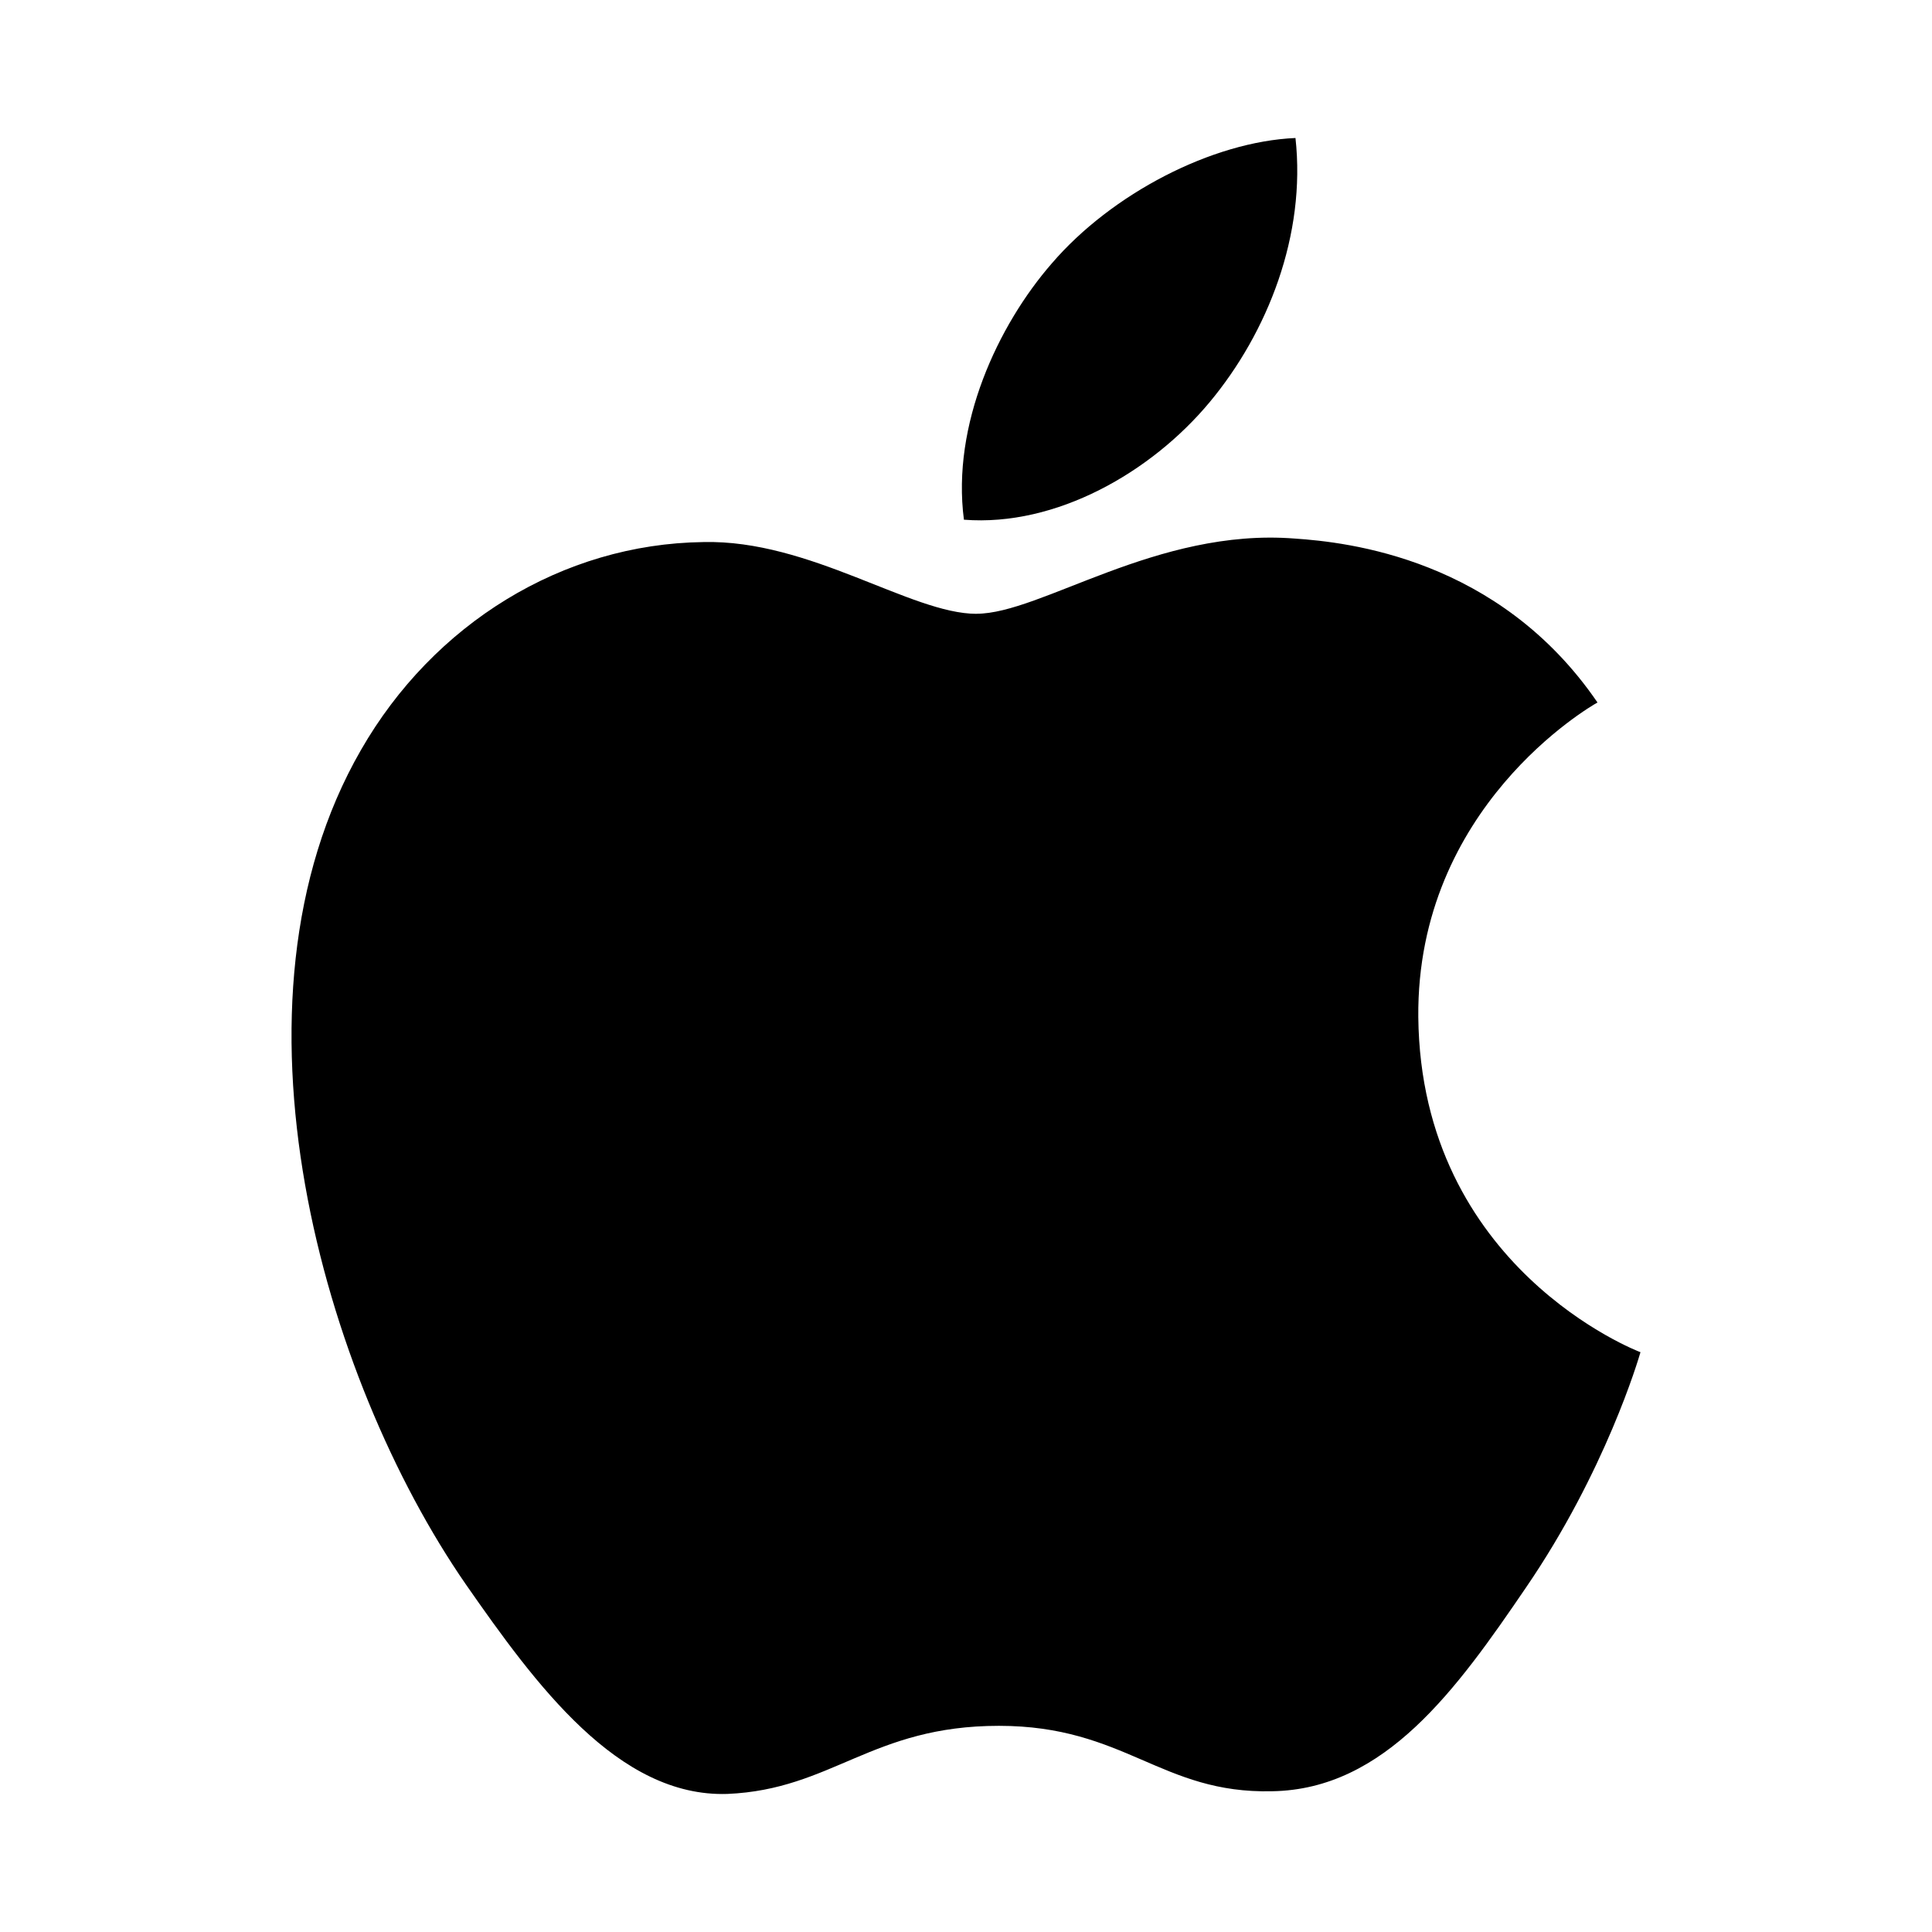
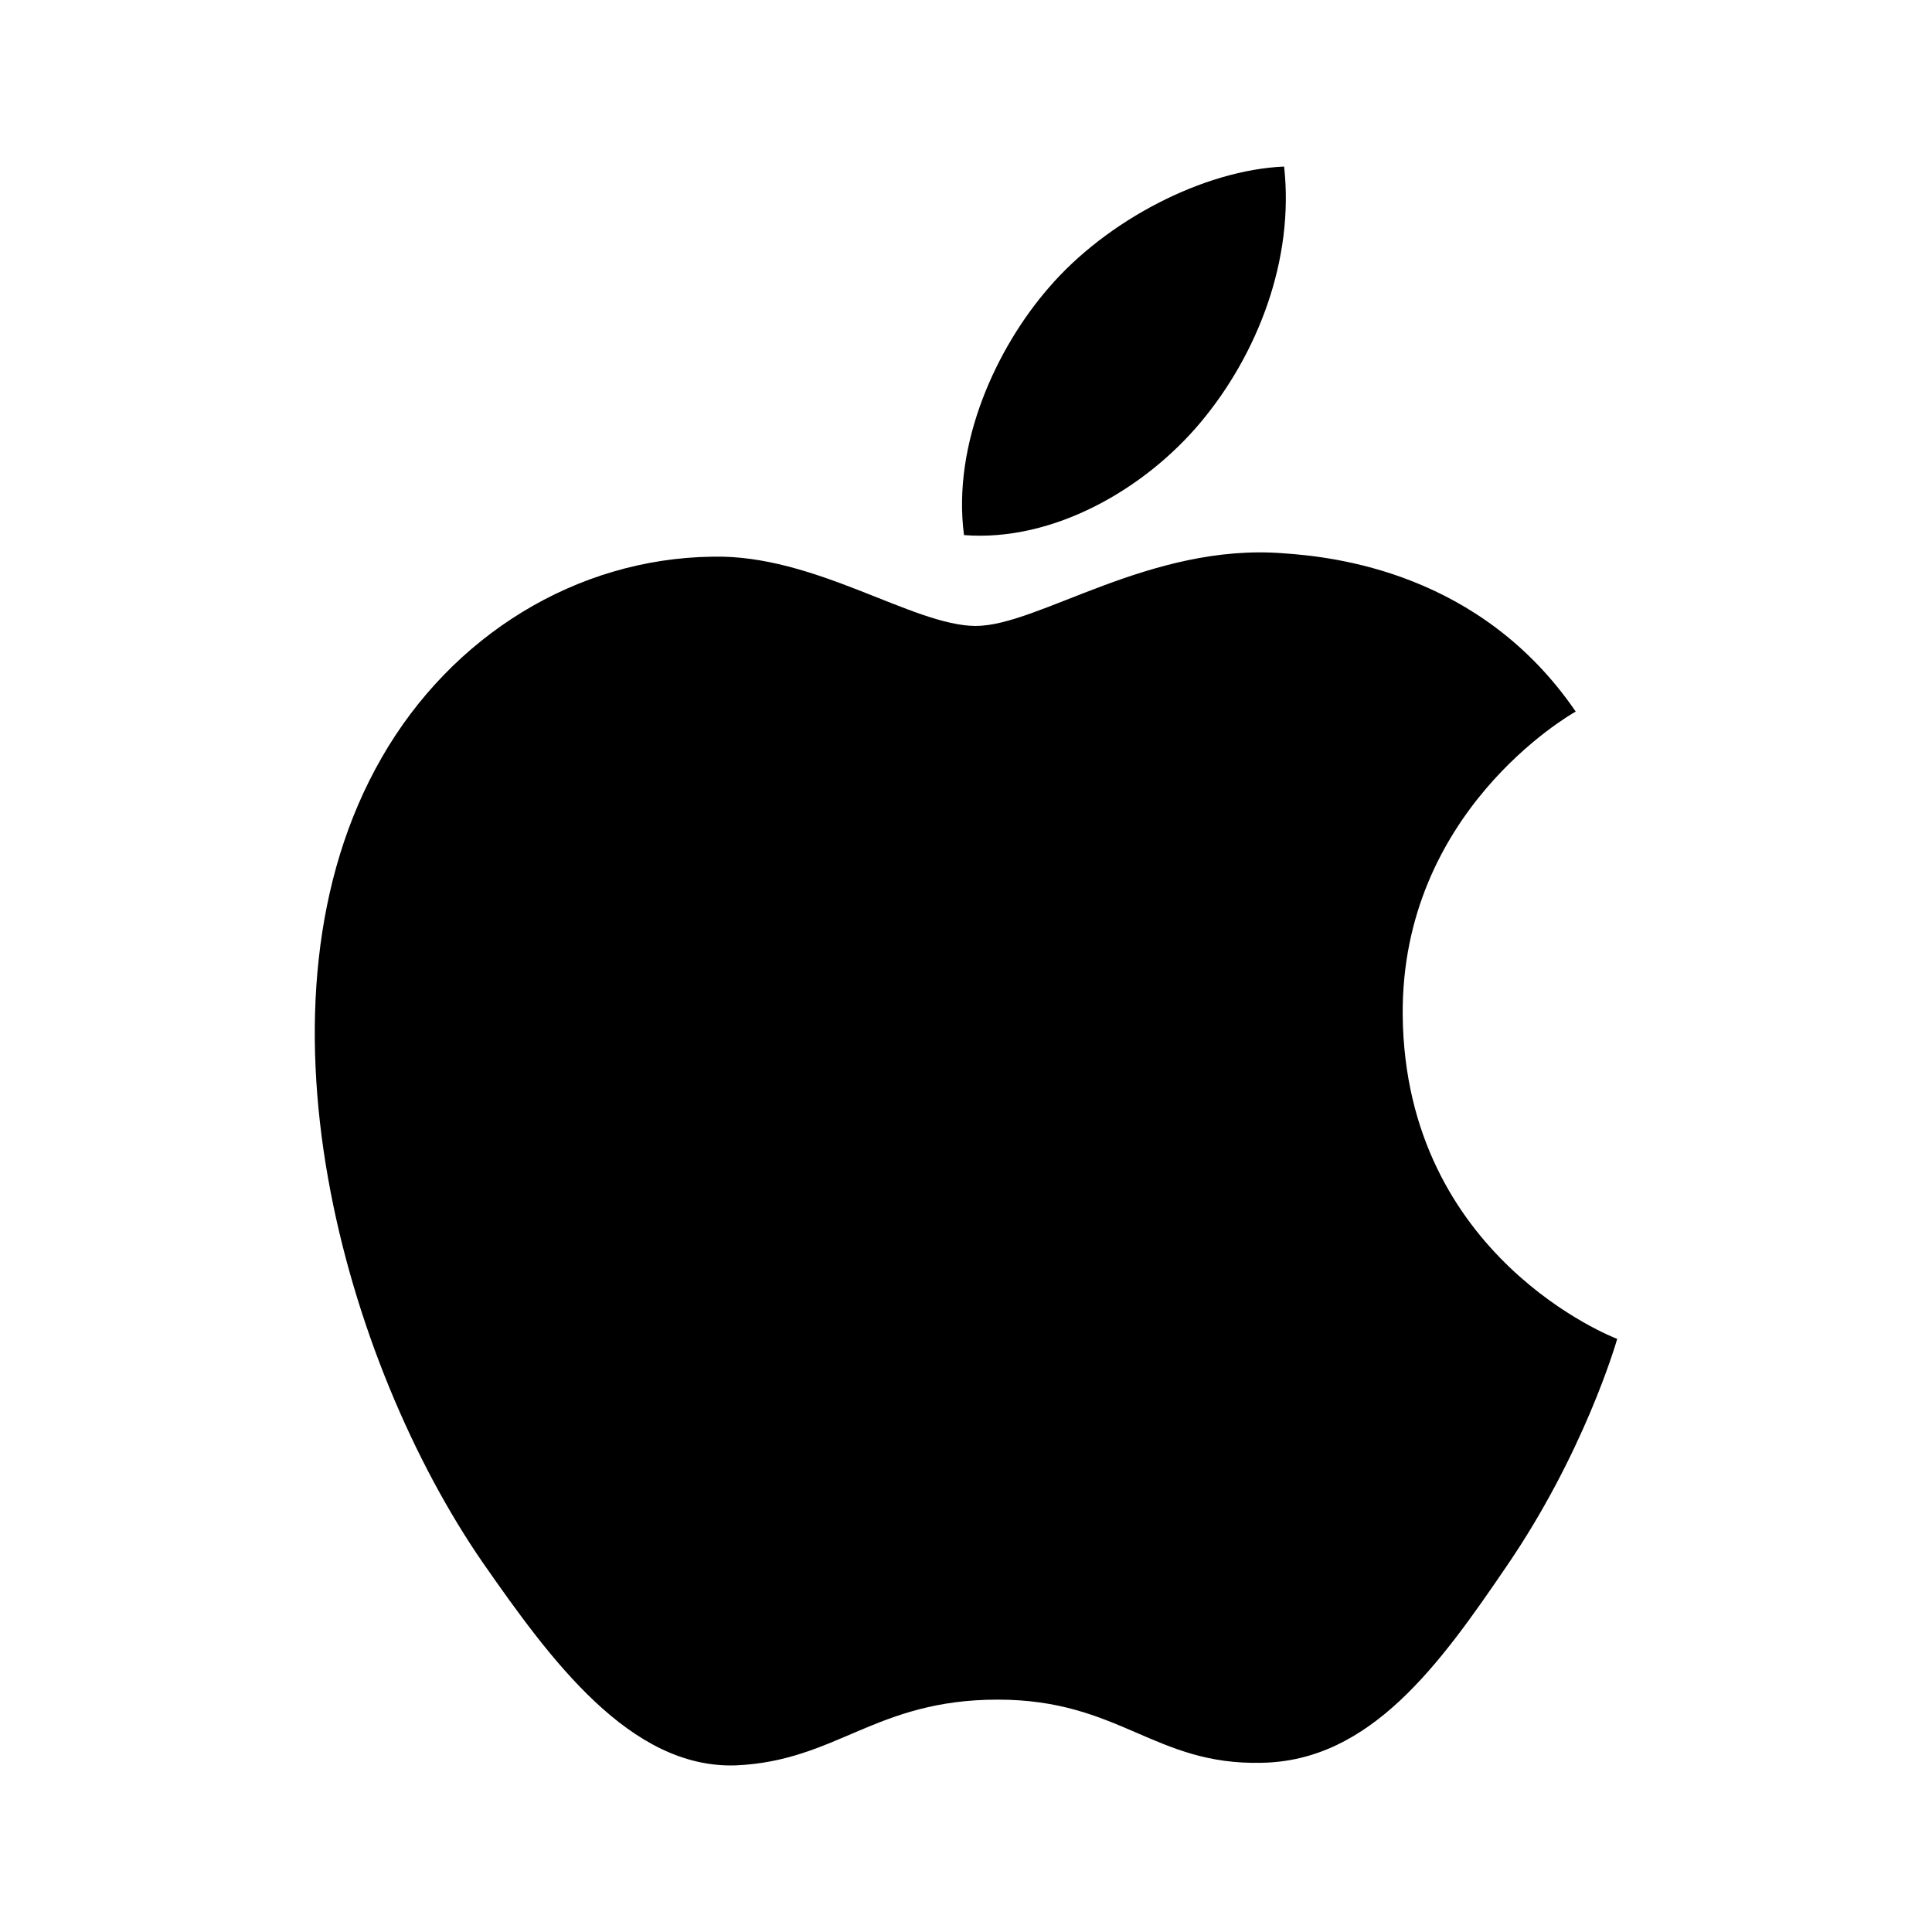
- <svg xmlns="http://www.w3.org/2000/svg" viewBox="-2 -2 28 28" width="512" height="512">
+ <svg xmlns="http://www.w3.org/2000/svg" viewBox="-2.5 -2.5 29 29" width="512" height="512">
  <path fill="#000000" d="M12.152 6.896c-.948 0-2.415-1.078-3.96-1.04-2.04.027-3.91 1.183-4.961 3.014-2.117 3.675-.546 9.103 1.519 12.09 1.013 1.454 2.208 3.09 3.792 3.039 1.52-.065 2.09-.987 3.935-.987 1.831 0 2.35.987 3.96.948 1.637-.026 2.676-1.48 3.676-2.948 1.156-1.688 1.636-3.325 1.662-3.415-.039-.013-3.182-1.221-3.22-4.857-.026-3.04 2.48-4.494 2.597-4.559-1.429-2.09-3.623-2.324-4.39-2.376-2-.156-3.675 1.09-4.61 1.09zM15.53 3.83c.843-1.012 1.4-2.427 1.245-3.83-1.207.052-2.662.805-3.532 1.818-.78.896-1.454 2.338-1.273 3.714 1.338.104 2.715-.688 3.559-1.701" />
</svg>
